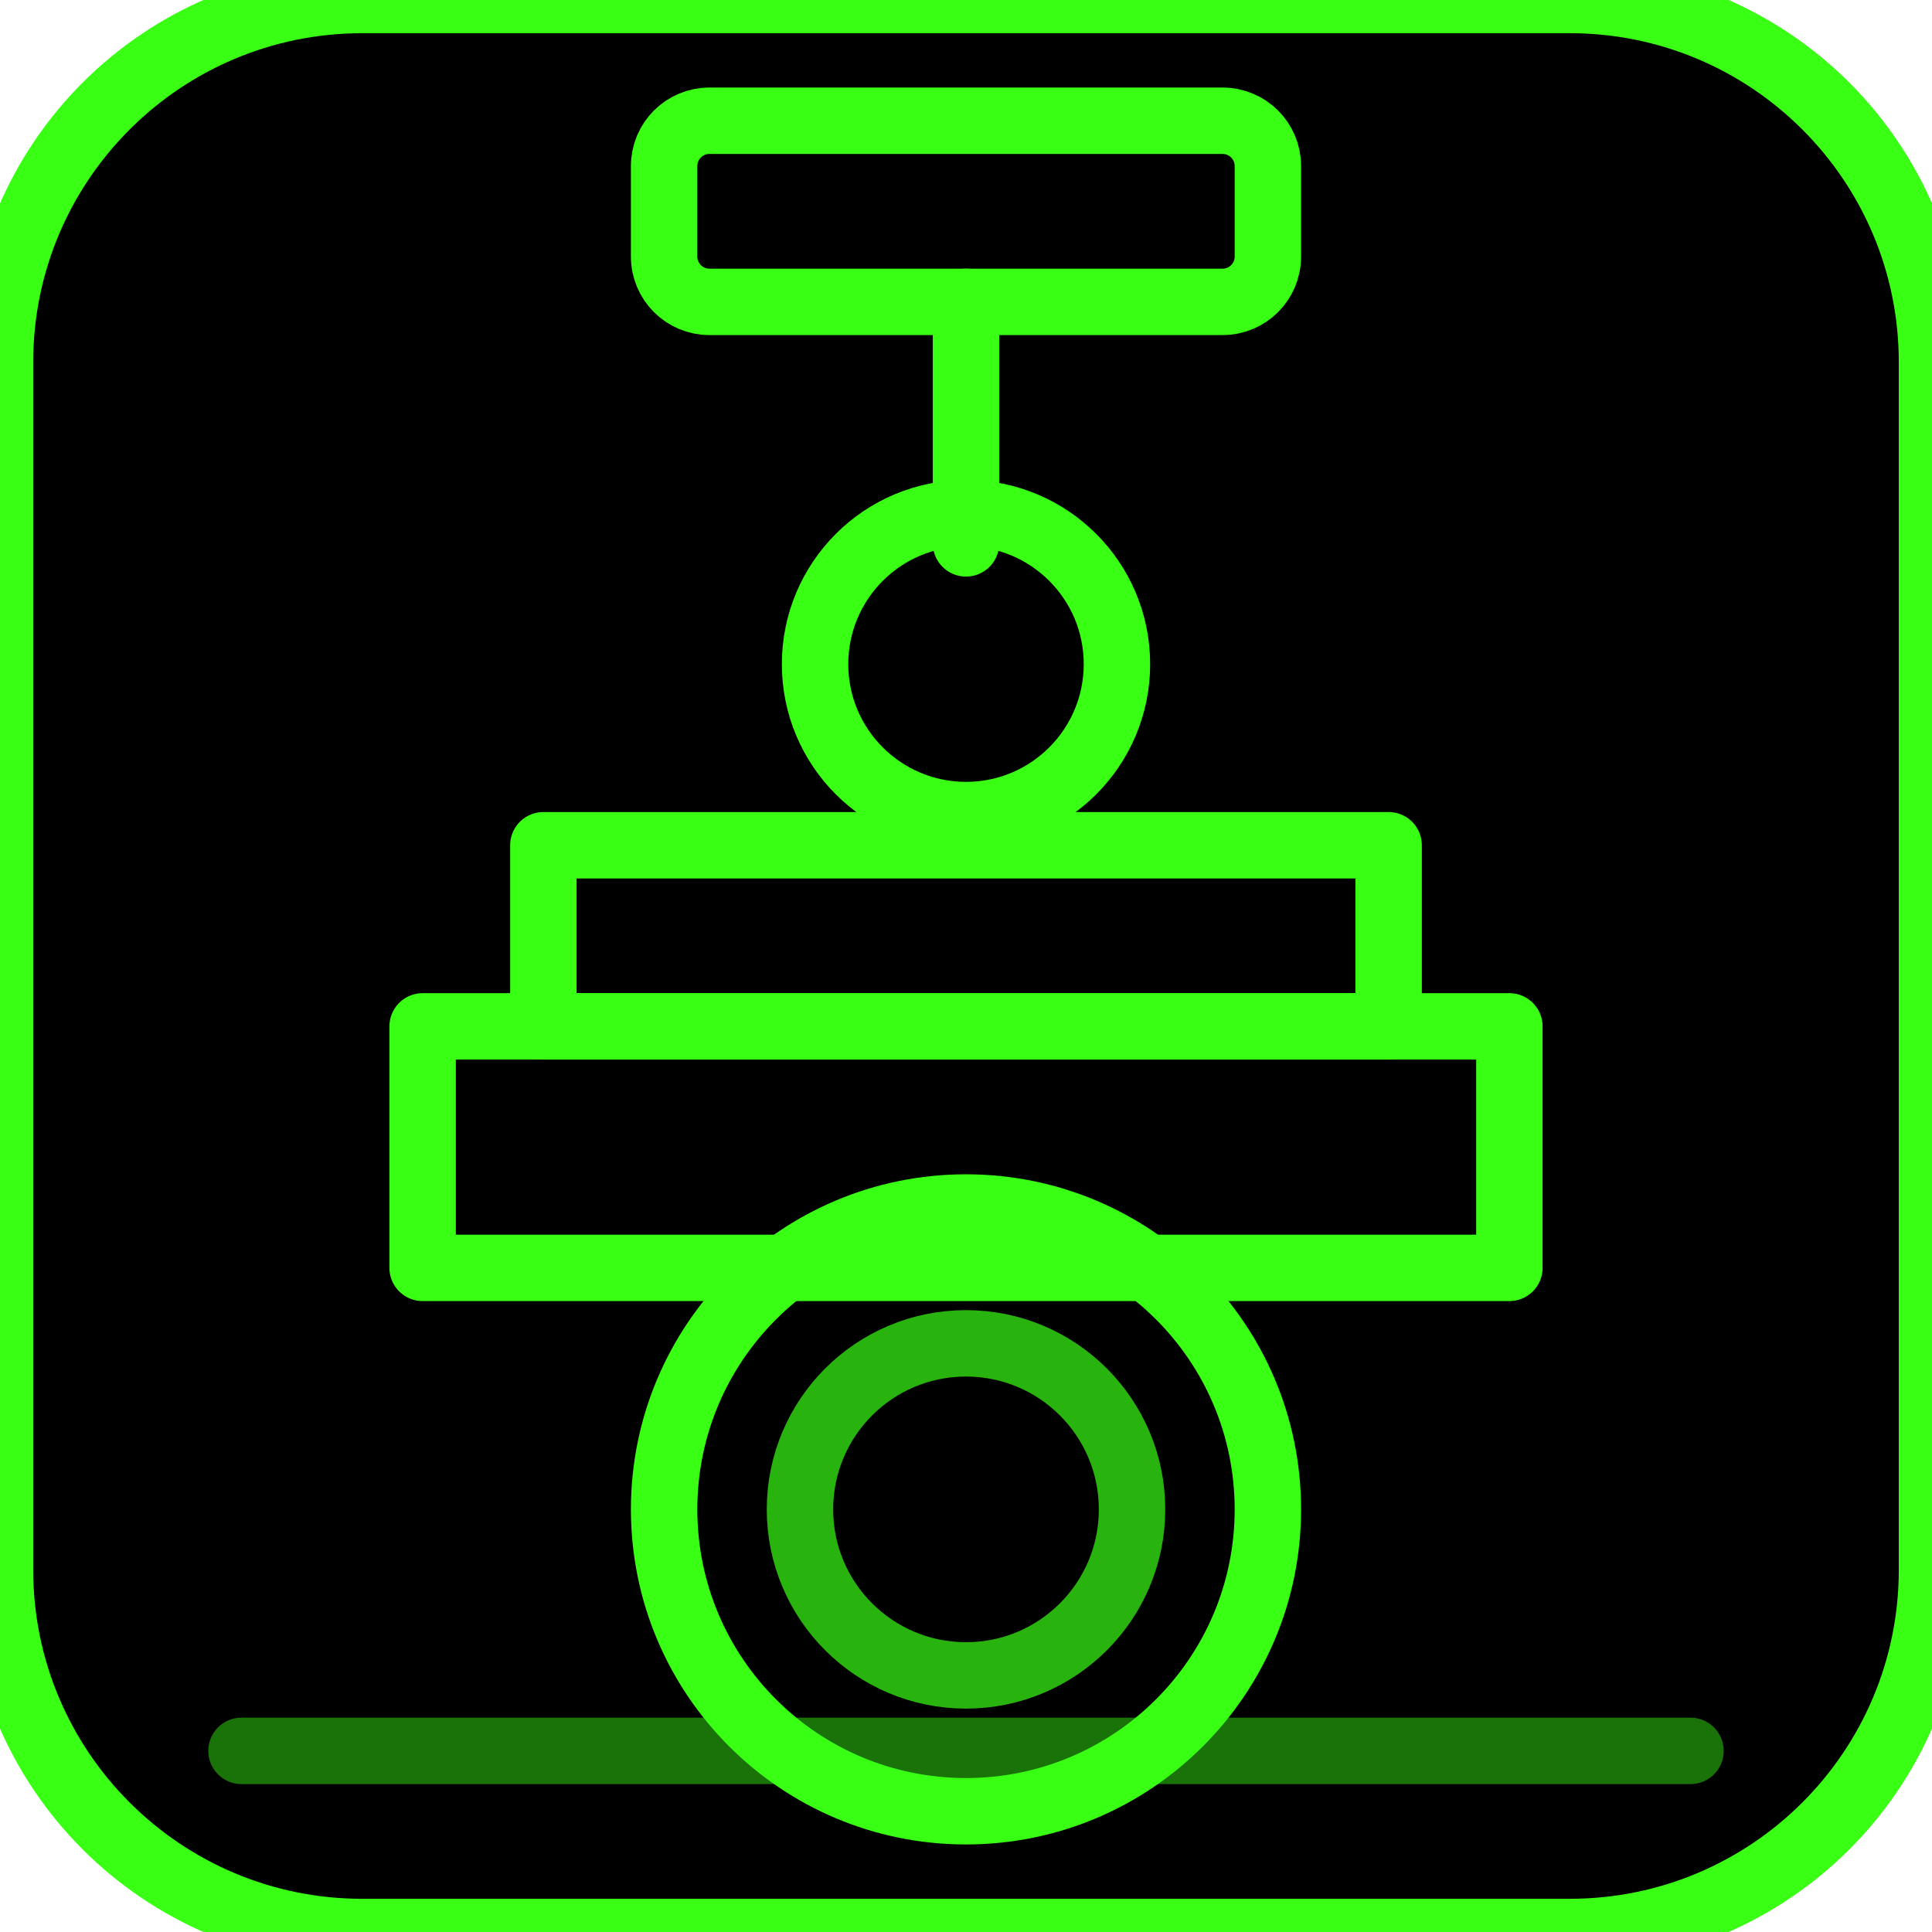
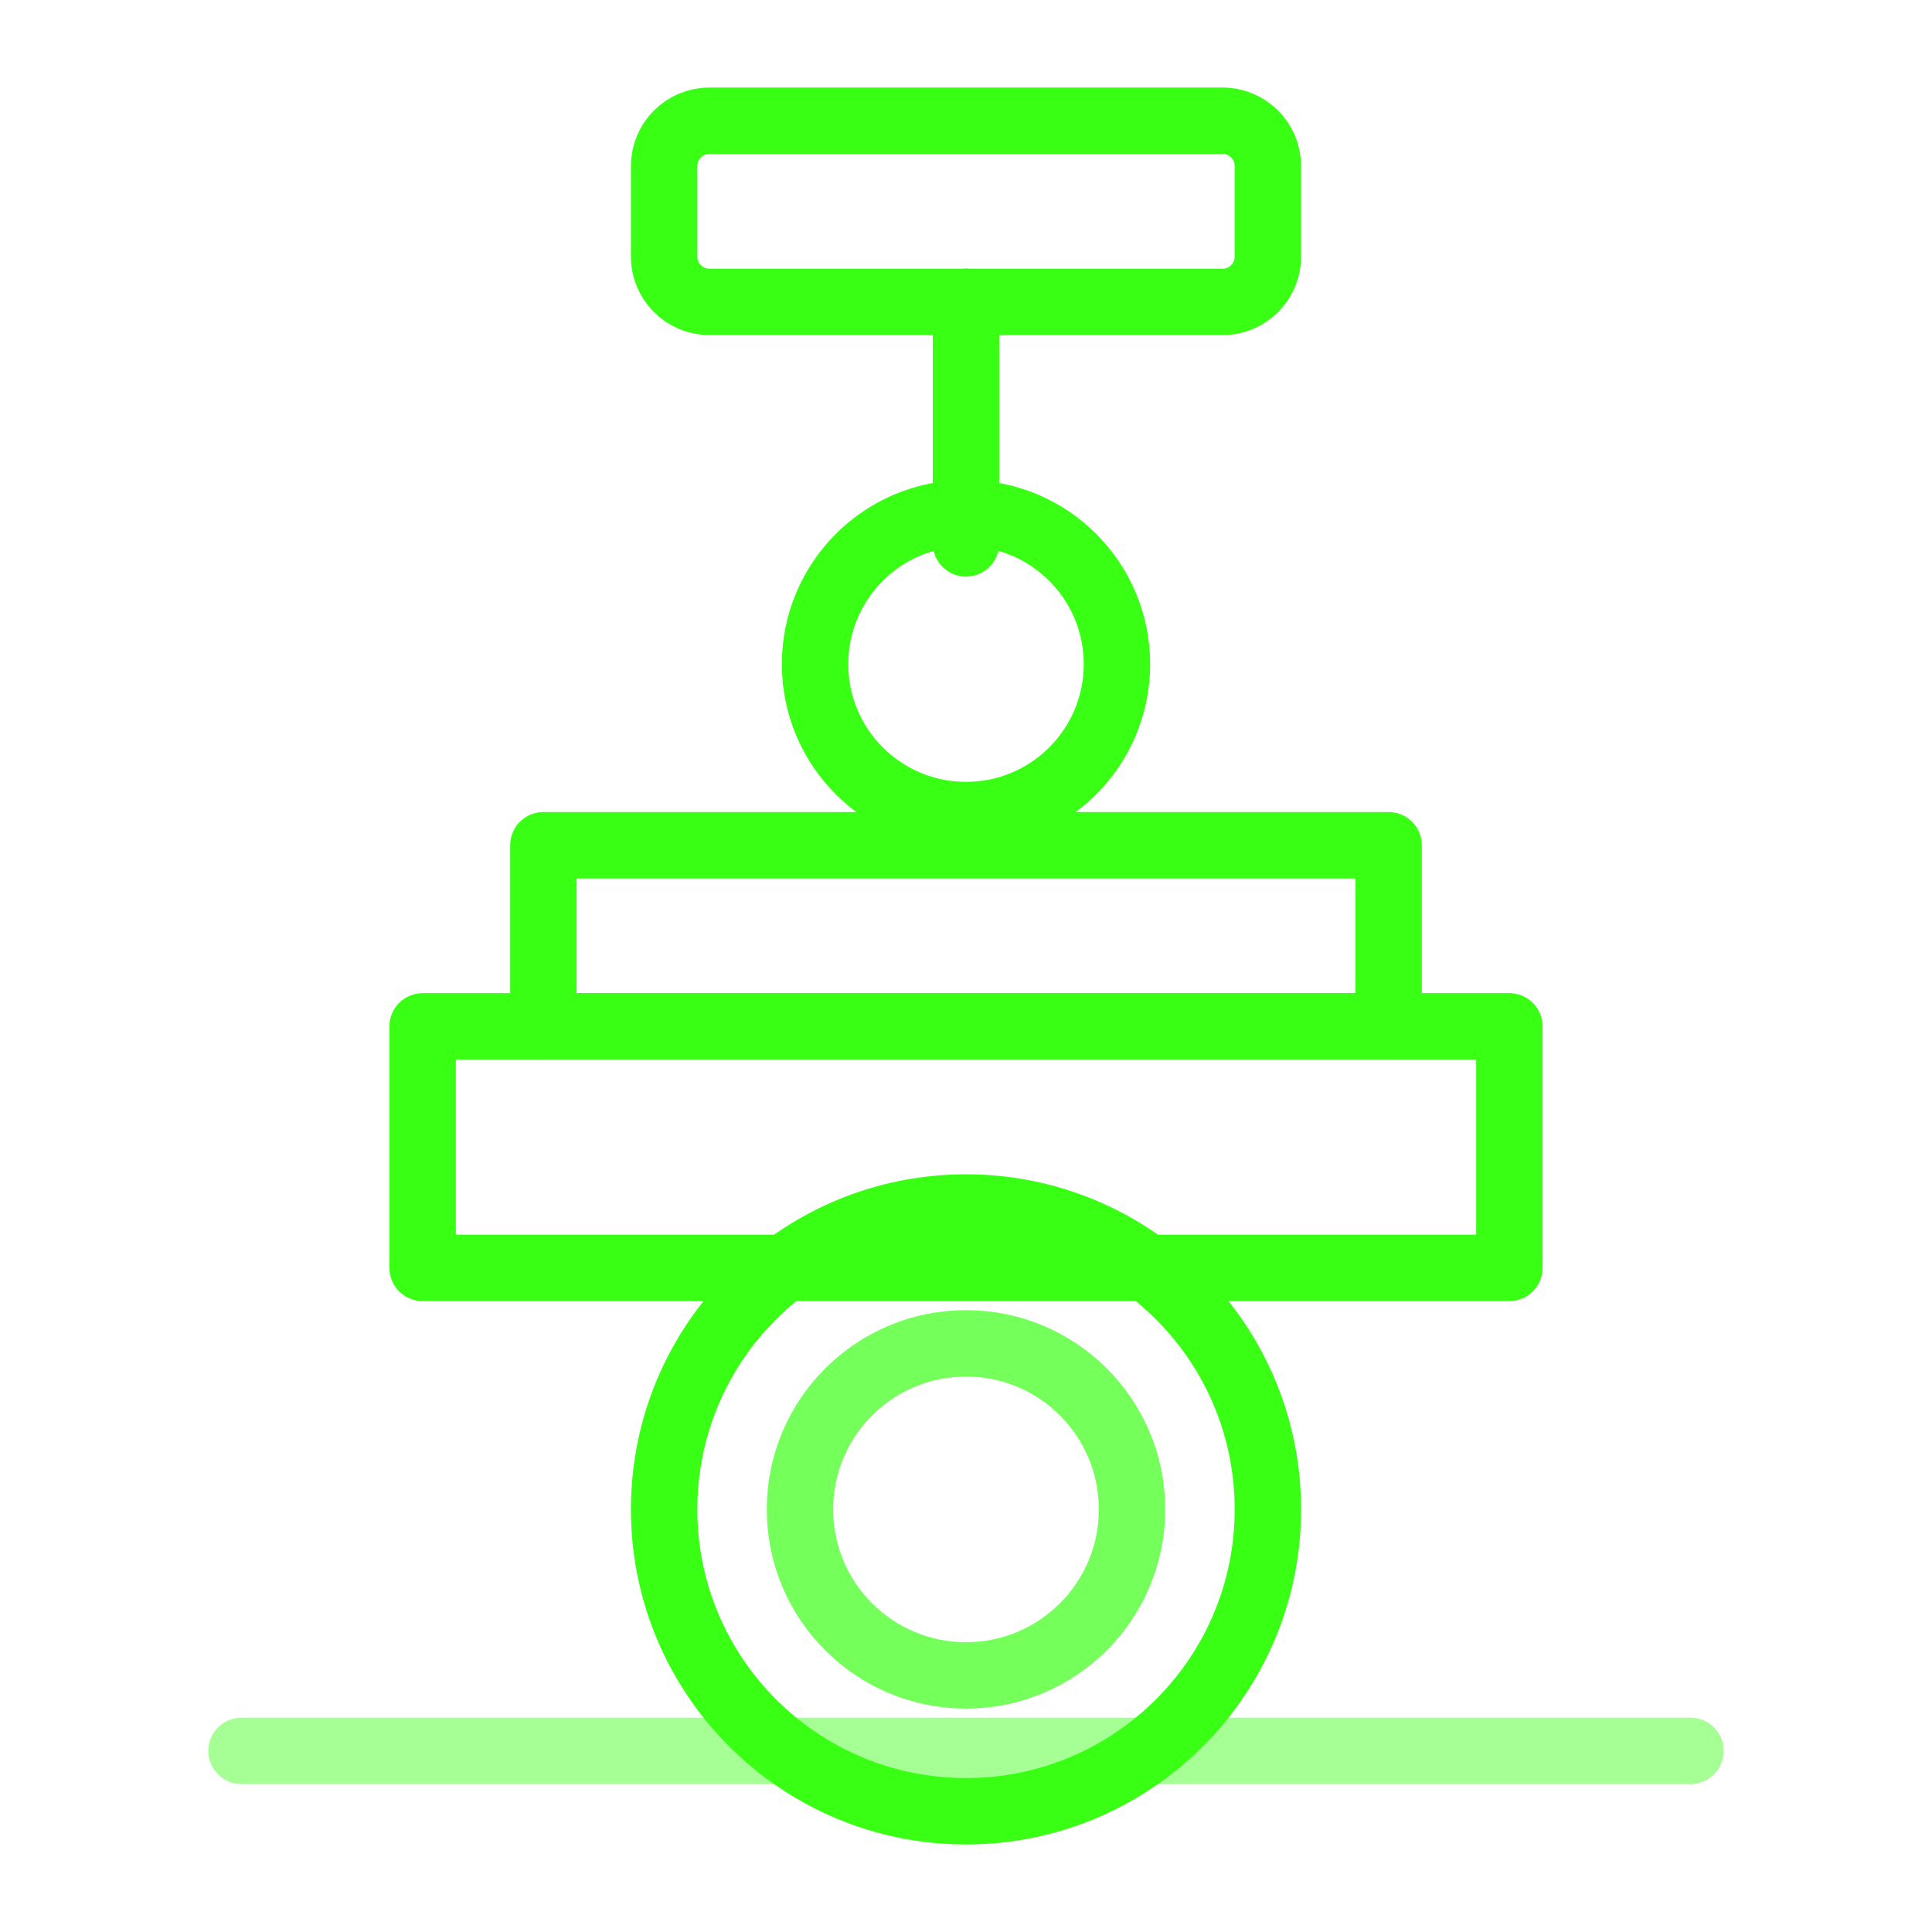
<svg xmlns="http://www.w3.org/2000/svg" viewBox="0 0 64 64" fill="none" stroke="#39ff14" stroke-width="2.2" stroke-linecap="round" stroke-linejoin="round">
-   <rect width="64" height="64" rx="12" fill="#000" />
  <rect x="22" y="4" width="20" height="6" rx="1.5" />
  <path d="M32 10 v8" />
  <circle cx="32" cy="22" r="5" />
  <path d="M18 28 h28 v6 H18z" />
  <path d="M14 34 h36 v8 H14z" />
  <circle cx="32" cy="50" r="10" />
  <circle cx="32" cy="50" r="5.5" opacity="0.7" />
  <path d="M8 58 h48" opacity="0.45" />
</svg>
